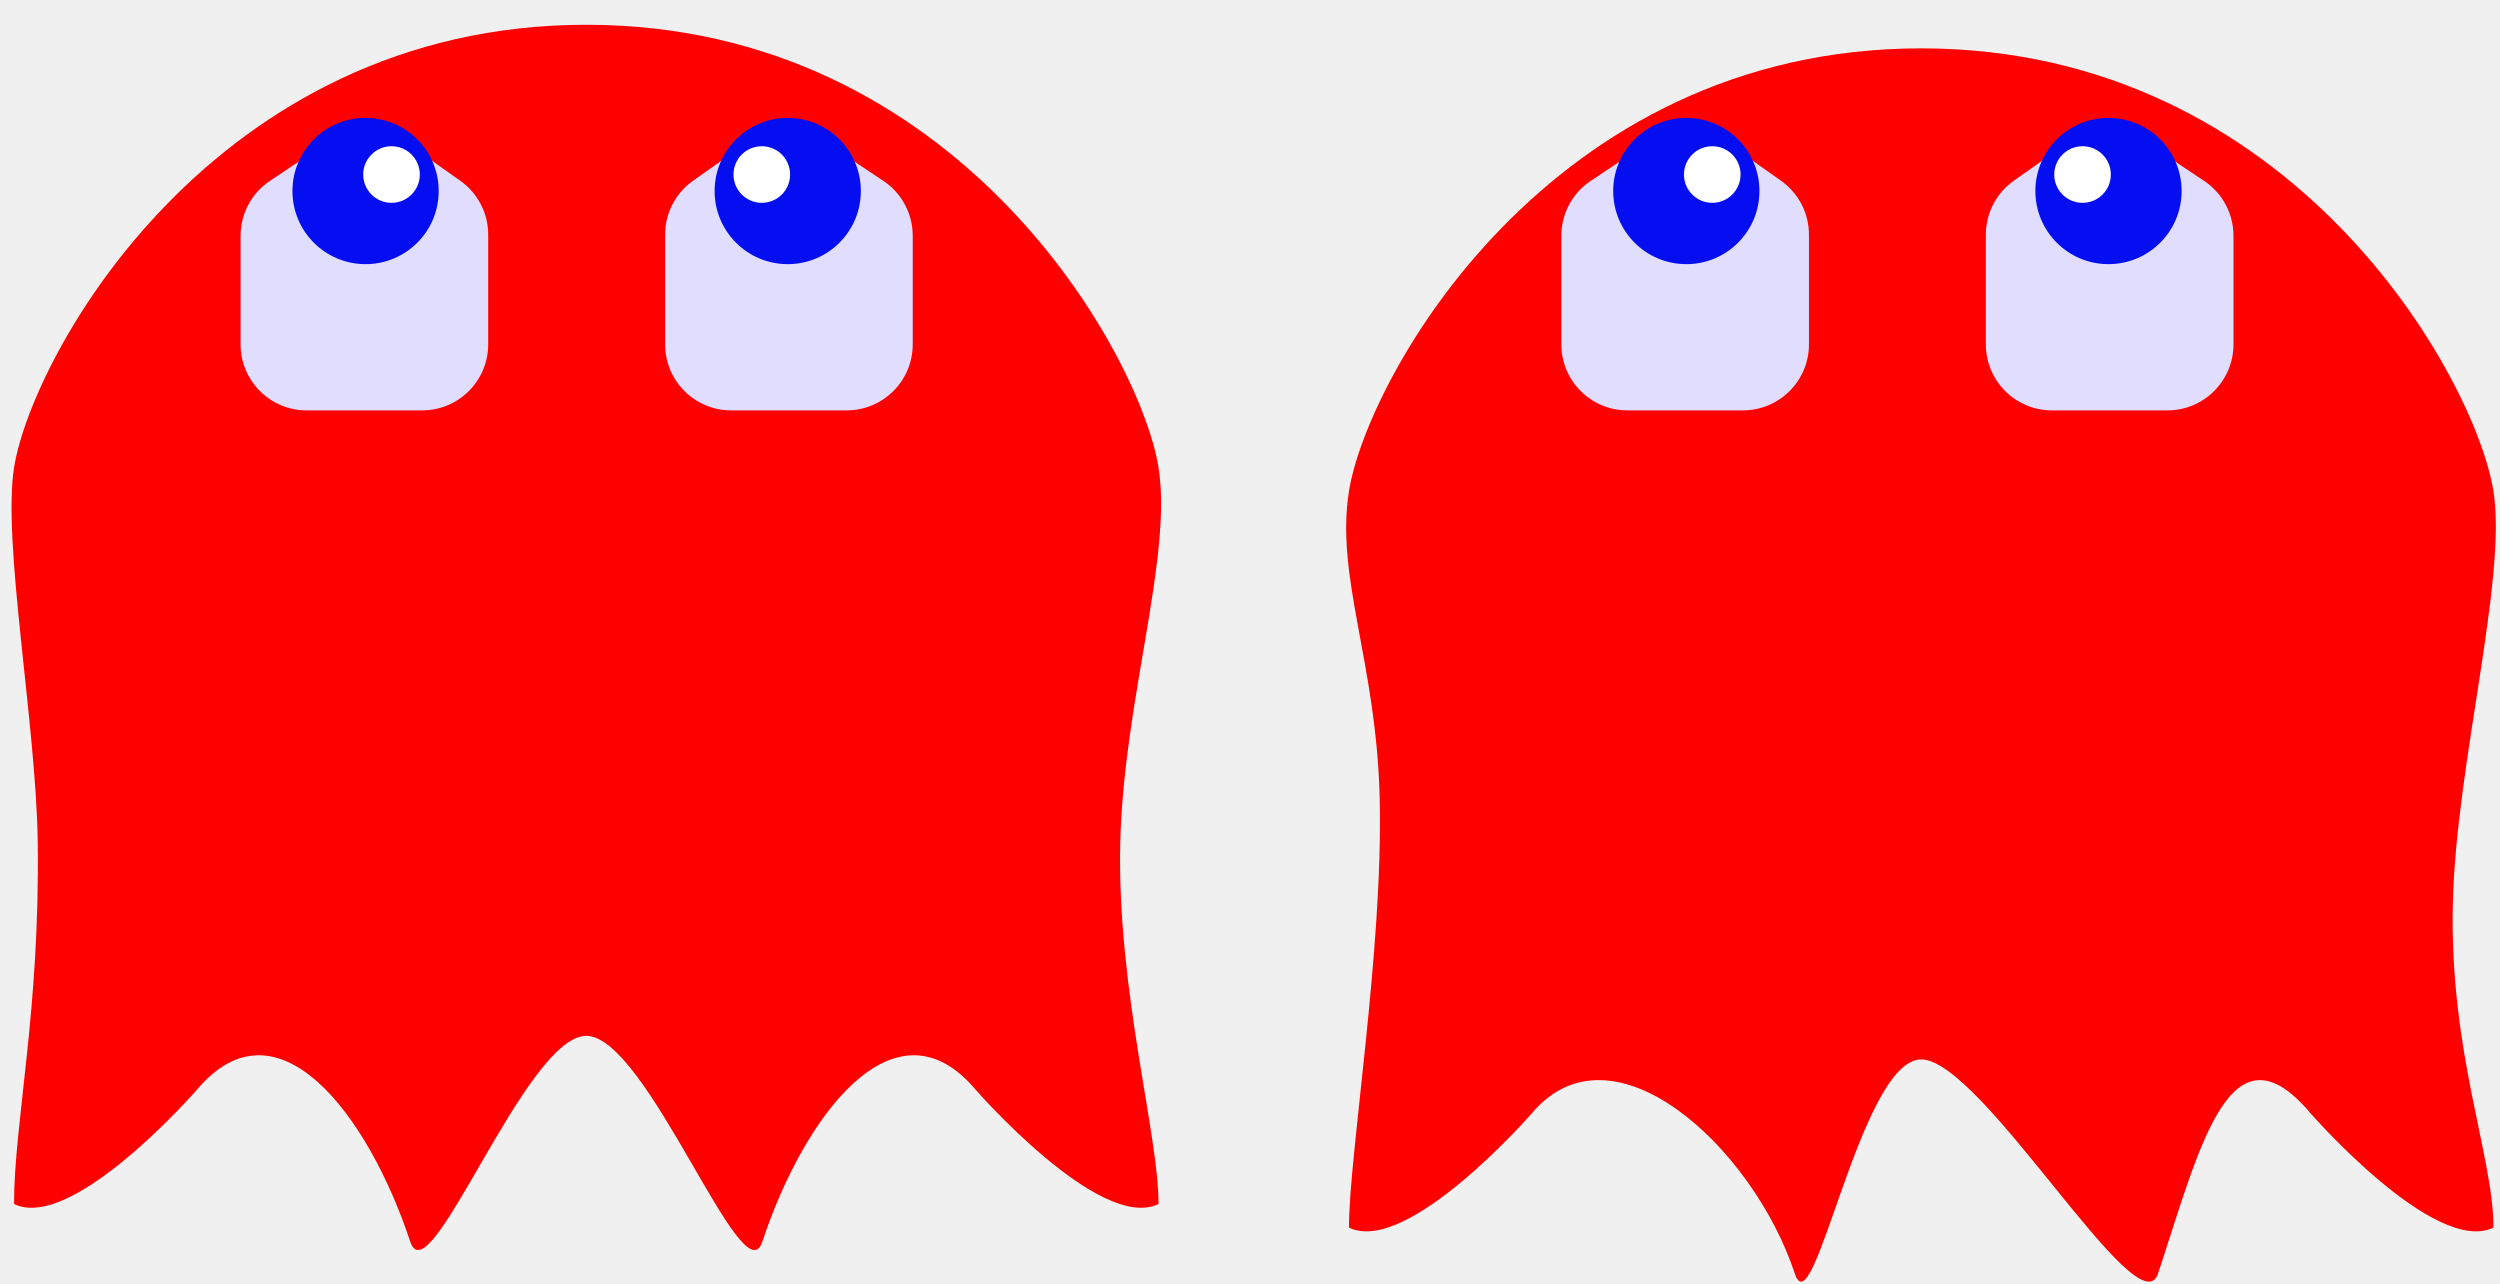
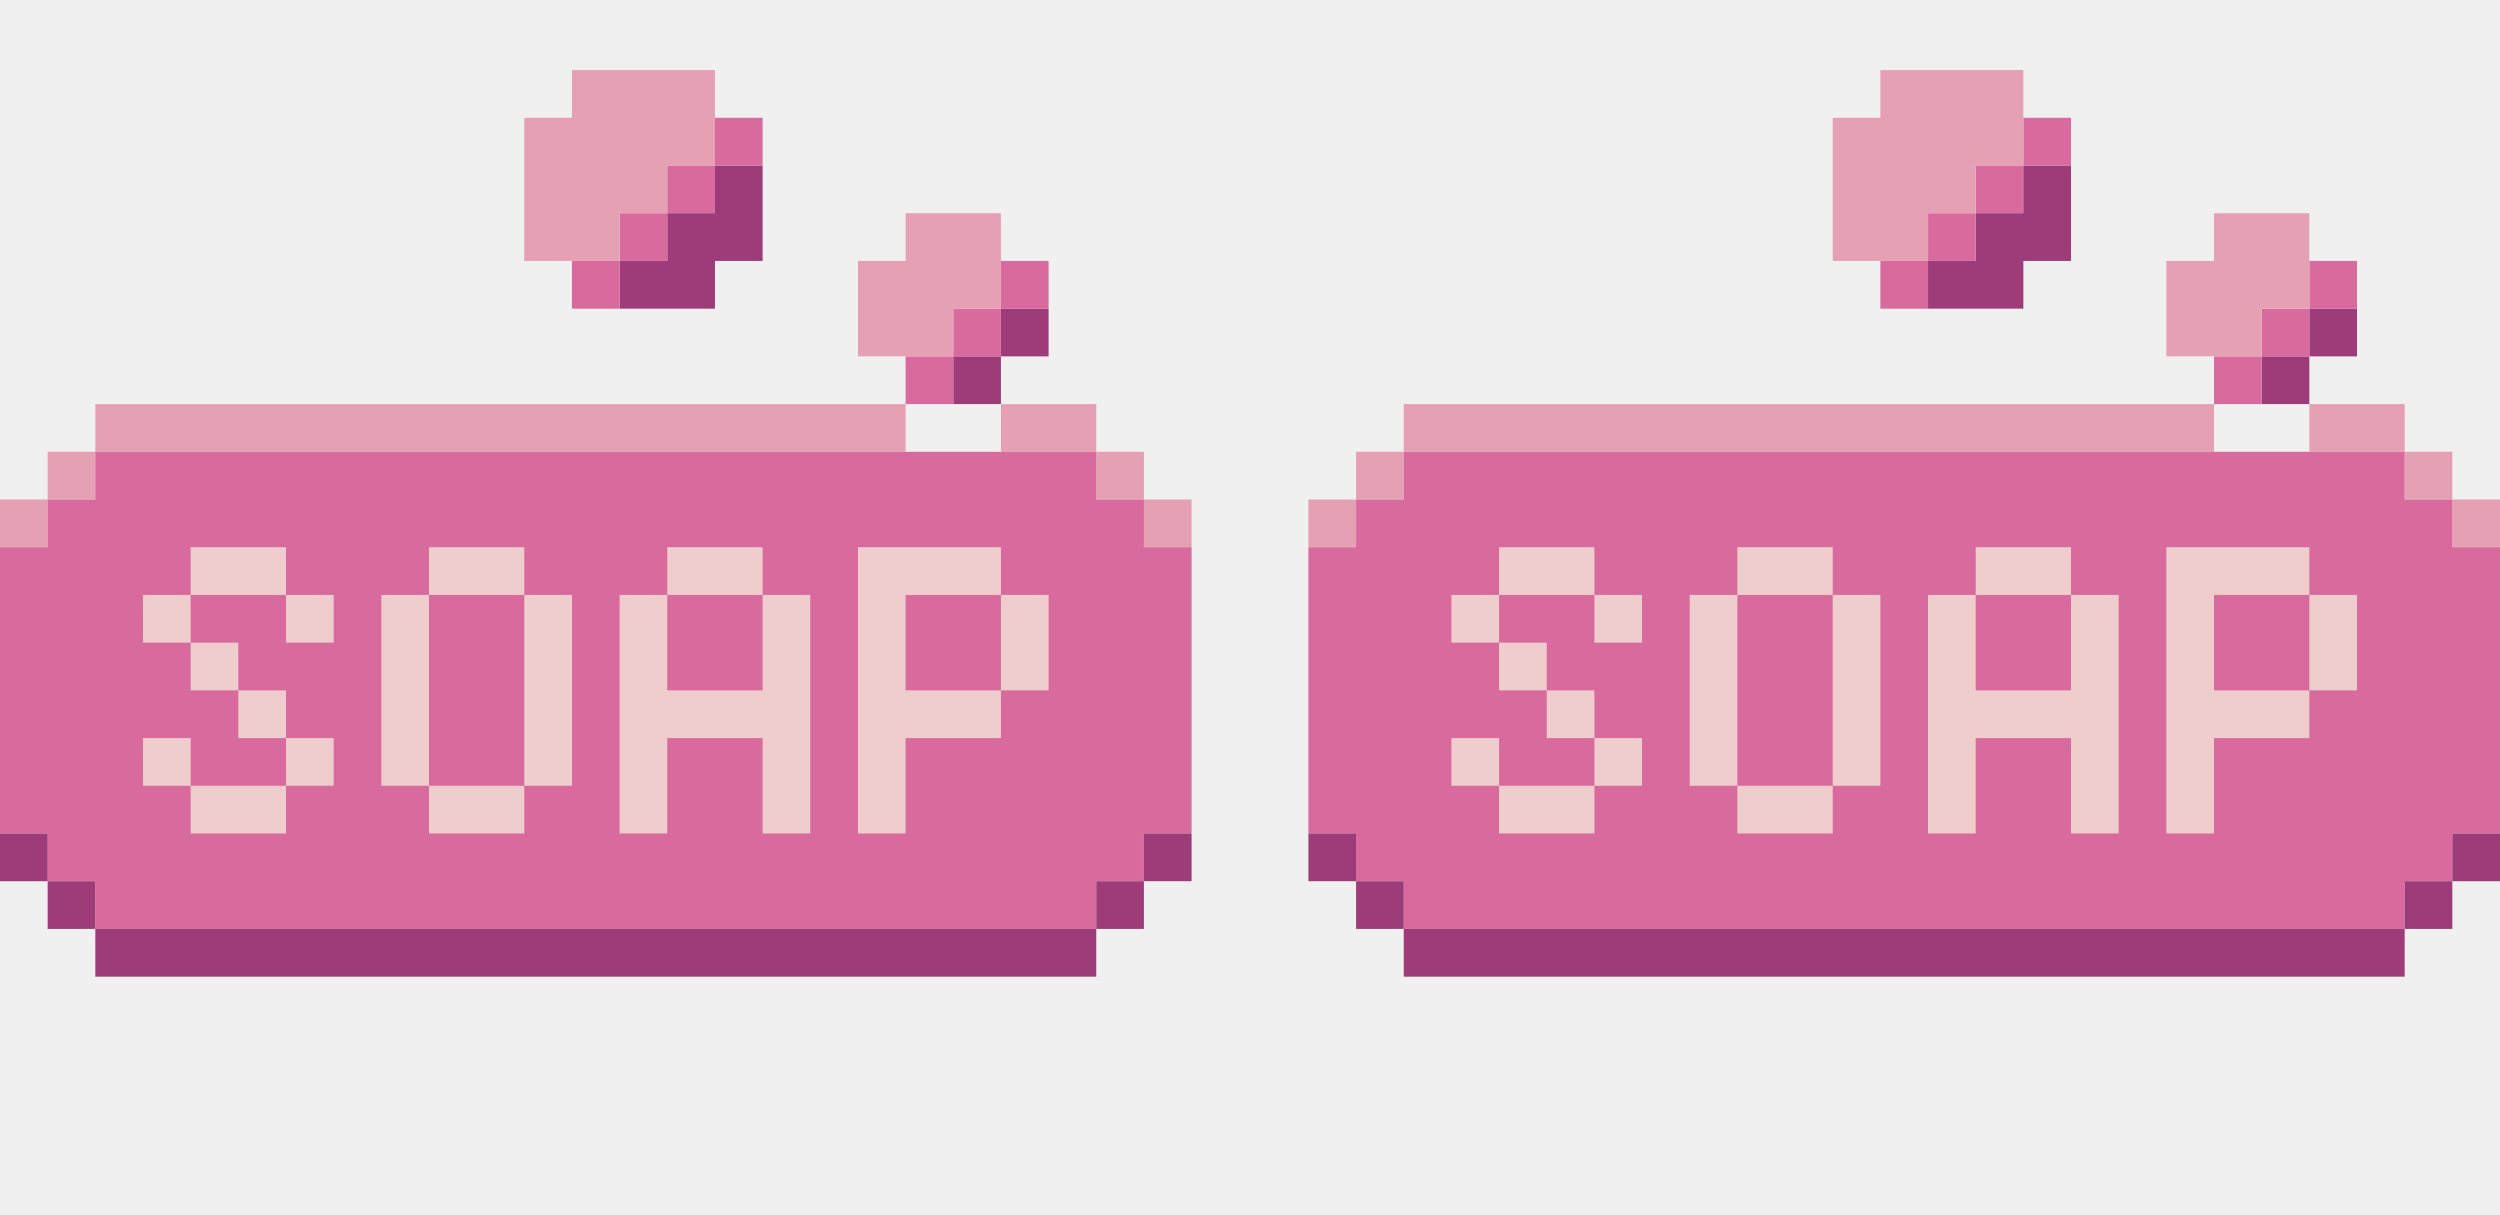
- <svg xmlns="http://www.w3.org/2000/svg" width="530" height="272" viewBox="0 0 530 272" fill="none">
+ <svg xmlns="http://www.w3.org/2000/svg" width="535" height="260" viewBox="0 0 535 260" fill="none">
  <g clip-path="url(#clip0_7_9635)">
-     <path d="M245.61 99.14C248.603 117.958 238.212 148.627 237.5 178.5C236.754 209.807 245.61 240.241 245.61 255.25C233.2 261.3 206.79 230.97 206.79 230.97C189.74 210.76 170.47 236.45 161.61 263.25C157.55 275.5 137.19 219.6 124.29 219.6C111.39 219.6 91.03 275.5 86.98 263.25C78.12 236.45 58.85 210.76 41.8 230.97C41.8 230.97 15.39 261.3 2.98 255.25C2.98 237.926 8.488 214.548 8 178.5C7.662 153.519 0.467 114.916 2.98 99.14C6.78 75.28 45.25 5.25 124.29 5.25C203.33 5.25 241.81 75.28 245.61 99.14Z" fill="#FF0000" />
+     <path d="M214.2 76.263H204V86.474H214.2V76.263Z" fill="#9E3C79" />
+     <path d="M224.4 66.053H214.2V76.263H224.4V66.053Z" fill="#9E3C79" />
+     <path d="M224.4 55.842H214.2V66.053H224.4V55.842Z" fill="#D86A9E" />
+     <path d="M214.2 66.053H204V76.263H214.2V66.053Z" fill="#D86A9E" />
+     <path d="M204 76.263H193.8V86.474H204V76.263Z" fill="#D86A9E" />
+     <path d="M204 45.632H193.8V55.842H183.6V66.053V76.263H193.8H204V66.053H214.2V55.842V45.632H204Z" fill="#E6A0B3" />
+     <path d="M153 35.421H142.8V45.632H153V35.421Z" fill="#D86A9E" />
+     <path d="M153 35.421V45.632H142.8V55.842H132.6V66.053H142.8H153V55.842H163.2V45.632V35.421H153Z" fill="#9E3C79" />
+     <path d="M163.2 25.21H153V35.421H163.2V25.21Z" fill="#D86A9E" />
+     <path d="M142.8 45.632H132.6V55.842H142.8V45.632Z" fill="#D86A9E" />
+     <path d="M132.6 55.842H122.4V66.053H132.6V55.842Z" fill="#D86A9E" />
+     <path d="M142.8 15H132.6H122.4V25.21H112.2V35.421V45.632V55.842H122.4H132.6V45.632H142.8V35.421H153V25.21V15H142.8Z" fill="#E6A0B3" />
+     <path d="M10.2 106.895H0V117.105H10.2V106.895Z" fill="#E6A0B3" />
+     <path d="M20.4 96.684H10.2V106.895H20.4V96.684Z" fill="#E6A0B3" />
+     <path d="M244.8 96.684H234.6V106.895H244.8V96.684Z" fill="#E6A0B3" />
+     <path d="M255 106.895H244.8V117.105H255V106.895Z" fill="#E6A0B3" />
+     <path d="M183.6 86.474H173.4H163.2H153H142.8H132.6H122.4H112.2H102H91.8H81.6H71.4H61.2H51H40.8H30.6H20.4V96.684H30.6H40.8H51H61.2H71.4H81.6H91.8H102H112.2H122.4H132.6H142.8H153H163.2H173.4H183.6H193.8V86.474H183.6Z" fill="#E6A0B3" />
+     <path d="M224.4 86.474H214.2V96.684H224.4H234.6V86.474H224.4Z" fill="#E6A0B3" />
+     <path d="M244.8 117.105V106.895H234.6V96.684H224.4H214.2H204H193.8H183.6H173.4H163.2H153H142.8H132.6H122.4H112.2H102H91.8H81.6H71.4H61.2H51H40.8H30.6H20.4V106.895H10.2V117.105H0V127.316V137.526V147.737V157.947V168.158V178.368H10.2V188.579H20.4V198.789H30.6H40.8H51H61.2H71.4H81.6H91.8H102H112.2H122.4H132.6H142.8H153H163.2H173.4H183.6H193.8H204H214.2H224.4H234.6V188.579H244.8V178.368H255V168.158V157.947V147.737V137.526V127.316V117.105H244.8Z" fill="#D86A9E" />
+     <path d="M10.2 178.368H0V188.579H10.2V178.368Z" fill="#9E3C79" />
+     <path d="M20.4 188.579H10.2V198.79H20.4V188.579Z" fill="#9E3C79" />
+     <path d="M244.8 188.579H234.6V198.79H244.8V188.579Z" fill="#9E3C79" />
+     <path d="M255 178.368H244.8V188.579H255V178.368Z" fill="#9E3C79" />
+     <path d="M224.4 198.789H214.2H204H193.8H183.6H173.4H163.2H153H142.8H132.6H122.4H112.2H102H91.8H81.6H71.4H61.2H51H40.8H30.6H20.4V209H30.6H40.8H51H61.2H71.4H81.6H91.8H102H112.2H122.4H132.6H142.8H153H163.2H173.4H183.6H193.8H204H214.2H224.4H234.6V198.789H224.4Z" fill="#9E3C79" />
+     <path d="M102 117.105H91.8V127.316H102H112.2V117.105H102Z" fill="#EFCDCD" />
+     <path d="M81.6 127.316V137.526V147.737V157.947V168.158H91.8V157.947V147.737V137.526V127.316H81.6Z" fill="#EFCDCD" />
+     <path d="M112.2 127.316V137.526V147.737V157.947V168.158H122.4V157.947V147.737V137.526V127.316H112.2Z" fill="#EFCDCD" />
+     <path d="M102 168.158H91.8V178.368H102H112.2V168.158H102Z" fill="#EFCDCD" />
+     <path d="M153 117.105H142.8V127.316H153H163.2V117.105H153Z" fill="#EFCDCD" />
+     <path d="M163.2 127.316V137.526V147.737H153H142.8V137.526V127.316H132.6V137.526V147.737V157.947V168.158V178.368H142.8V168.158V157.947H153H163.2V168.158V178.368H173.4V168.158V157.947V147.737V137.526V127.316H163.2Z" fill="#EFCDCD" />
+     <path d="M214.2 127.316V137.526V147.737H224.4V137.526V127.316H214.2Z" fill="#EFCDCD" />
+     <path d="M193.8 127.316H204H214.2V117.105H204H193.8H183.6V127.316V137.526V147.737V157.947V168.158V178.368H193.8V168.158V157.947H204H214.2V147.737H204H193.8V137.526V127.316Z" fill="#EFCDCD" />
+     <path d="M71.4 127.316H61.2V137.526H71.4V127.316Z" fill="#EFCDCD" />
+     <path d="M51 117.105H40.8V127.316H51H61.2V117.105H51Z" fill="#EFCDCD" />
+     <path d="M40.8 127.316H30.6V137.526H40.8V127.316Z" fill="#EFCDCD" />
+     <path d="M51 137.526H40.8V147.737H51V137.526Z" fill="#EFCDCD" />
+     <path d="M61.2 147.737H51V157.947H61.2V147.737Z" fill="#EFCDCD" />
+     <path d="M71.4 157.947H61.2V168.158H71.4V157.947Z" fill="#EFCDCD" />
+     <path d="M40.8 168.158V178.368H51H61.2V168.158H51H40.8Z" fill="#EFCDCD" />
+     <path d="M40.8 157.947H30.6V168.158H40.8V157.947Z" fill="#EFCDCD" />
  </g>
-   <path d="M89.5 87H65C57.268 87 51 80.732 51 73V49.993C51 45.312 53.339 40.94 57.234 38.344L70.008 29.828C74.824 26.617 81.119 26.701 85.847 30.039L97.574 38.317C101.29 40.94 103.5 45.205 103.5 49.754V73C103.5 80.732 97.232 87 89.5 87Z" fill="#E0DDFF" />
-   <circle cx="77.5" cy="40.5" r="15.5" fill="#040EF0" />
-   <circle cx="83" cy="37" r="6" fill="white" />
-   <path d="M155 87H179.5C187.232 87 193.5 80.732 193.5 73V49.993C193.5 45.312 191.161 40.94 187.266 38.344L174.492 29.828C169.676 26.617 163.381 26.701 158.653 30.039L146.926 38.317C143.21 40.94 141 45.205 141 49.754V73C141 80.732 147.268 87 155 87Z" fill="#E0DDFF" />
-   <circle cx="15.5" cy="15.5" r="15.5" transform="matrix(-1 0 0 1 182.5 25)" fill="#040EF0" />
-   <circle cx="6" cy="6" r="6" transform="matrix(-1 0 0 1 167.5 31)" fill="white" />
-   <path d="M528.61 104.14C531.553 122.644 520.674 162.104 520 191.5C519.27 223.331 528.61 245.002 528.61 260.25C516.2 266.3 489.79 235.97 489.79 235.97C472.74 215.76 466.36 243.2 457.5 270C453.44 282.25 420.19 224.6 407.29 224.6C394.39 224.6 384.55 282.25 380.5 270C371.64 243.2 341.85 215.76 324.8 235.97C324.8 235.97 298.39 266.3 285.98 260.25C285.98 244.842 293.218 201.677 292.5 169.5C291.851 140.426 283.065 122.434 285.98 104.14C289.78 80.28 328.25 10.25 407.29 10.25C486.33 10.25 524.81 80.28 528.61 104.14Z" fill="#FF0000" />
-   <path d="M369.5 87H345C337.268 87 331 80.732 331 73V49.993C331 45.312 333.339 40.94 337.234 38.344L350.008 29.828C354.824 26.617 361.119 26.701 365.847 30.039L377.574 38.317C381.29 40.94 383.5 45.205 383.5 49.754V73C383.5 80.732 377.232 87 369.5 87Z" fill="#E0DDFF" />
-   <circle cx="357.5" cy="40.5" r="15.5" fill="#040EF0" />
-   <circle cx="363" cy="37" r="6" fill="white" />
-   <path d="M435 87H459.5C467.232 87 473.5 80.732 473.5 73V49.993C473.5 45.312 471.161 40.94 467.266 38.344L454.492 29.828C449.676 26.617 443.381 26.701 438.653 30.039L426.926 38.317C423.21 40.94 421 45.205 421 49.754V73C421 80.732 427.268 87 435 87Z" fill="#E0DDFF" />
-   <circle cx="15.5" cy="15.5" r="15.5" transform="matrix(-1 0 0 1 462.5 25)" fill="#040EF0" />
-   <circle cx="6" cy="6" r="6" transform="matrix(-1 0 0 1 447.5 31)" fill="white" />
+   <g clip-path="url(#clip1_7_9635)">
+     <path d="M494.2 76.263H484V86.474H494.2V76.263Z" fill="#9E3C79" />
+     <path d="M504.4 66.053H494.2V76.263H504.4V66.053Z" fill="#9E3C79" />
+     <path d="M504.4 55.842H494.2V66.053H504.4V55.842Z" fill="#D86A9E" />
+     <path d="M494.2 66.053H484V76.263H494.2V66.053Z" fill="#D86A9E" />
+     <path d="M484 76.263H473.8V86.474H484V76.263Z" fill="#D86A9E" />
+     <path d="M484 45.632H473.8V55.842H463.6V66.053V76.263H473.8H484V66.053H494.2V55.842V45.632H484Z" fill="#E6A0B3" />
+     <path d="M433 35.421H422.8V45.632H433V35.421Z" fill="#D86A9E" />
+     <path d="M433 35.421V45.632H422.8V55.842H412.6V66.053H422.8H433V55.842H443.2V45.632V35.421H433Z" fill="#9E3C79" />
+     <path d="M443.2 25.21H433V35.421H443.2V25.21Z" fill="#D86A9E" />
+     <path d="M422.8 45.632H412.6V55.842H422.8V45.632Z" fill="#D86A9E" />
+     <path d="M412.6 55.842H402.4V66.053H412.6V55.842Z" fill="#D86A9E" />
+     <path d="M422.8 15H412.6H402.4V25.21H392.2V35.421V45.632V55.842H402.4H412.6V45.632H422.8V35.421H433V25.21V15H422.8Z" fill="#E6A0B3" />
+     <path d="M290.2 106.895H280V117.105H290.2V106.895Z" fill="#E6A0B3" />
+     <path d="M300.4 96.684H290.2V106.895H300.4V96.684Z" fill="#E6A0B3" />
+     <path d="M524.8 96.684H514.6V106.895H524.8V96.684Z" fill="#E6A0B3" />
+     <path d="M535 106.895H524.8V117.105H535V106.895Z" fill="#E6A0B3" />
+     <path d="M463.6 86.474H453.4H443.2H433H422.8H412.6H402.4H392.2H382H371.8H361.6H351.4H341.2H331H320.8H310.6H300.4V96.684H310.6H320.8H331H341.2H351.4H361.6H371.8H382H392.2H402.4H412.6H422.8H433H443.2H453.4H463.6H473.8V86.474H463.6Z" fill="#E6A0B3" />
+     <path d="M504.4 86.474H494.2V96.684H504.4H514.6V86.474H504.4Z" fill="#E6A0B3" />
+     <path d="M524.8 117.105V106.895H514.6V96.684H504.4H494.2H484H473.8H463.6H453.4H443.2H433H422.8H412.6H402.4H392.2H382H371.8H361.6H351.4H341.2H331H320.8H310.6H300.4V106.895H290.2V117.105H280V127.316V137.526V147.737V157.947V168.158V178.368H290.2V188.579H300.4V198.789H310.6H320.8H331H341.2H351.4H361.6H371.8H382H392.2H402.4H412.6H422.8H433H443.2H453.4H463.6H473.8H484H494.2H504.4H514.6V188.579H524.8V178.368H535V168.158V157.947V147.737V137.526V127.316V117.105H524.8Z" fill="#D86A9E" />
+     <path d="M290.2 178.368H280V188.579H290.2V178.368Z" fill="#9E3C79" />
+     <path d="M300.4 188.579H290.2V198.79H300.4V188.579Z" fill="#9E3C79" />
+     <path d="M524.8 188.579H514.6V198.79H524.8V188.579Z" fill="#9E3C79" />
+     <path d="M535 178.368H524.8V188.579H535V178.368Z" fill="#9E3C79" />
+     <path d="M504.4 198.789H494.2H484H473.8H463.6H453.4H443.2H433H422.8H412.6H402.4H392.2H382H371.8H361.6H351.4H341.2H331H320.8H310.6H300.4V209H310.6H320.8H331H341.2H351.4H361.6H371.8H382H392.2H402.4H412.6H422.8H433H443.2H453.4H463.6H473.8H484H494.2H504.4H514.6V198.789H504.4Z" fill="#9E3C79" />
+     <path d="M382 117.105H371.8V127.316H382H392.2V117.105H382Z" fill="#EFCDCD" />
+     <path d="M361.6 127.316V137.526V147.737V157.947V168.158H371.8V157.947V147.737V137.526V127.316H361.6Z" fill="#EFCDCD" />
+     <path d="M392.2 127.316V137.526V147.737V157.947V168.158H402.4V157.947V147.737V137.526V127.316H392.2Z" fill="#EFCDCD" />
+     <path d="M382 168.158H371.8V178.368H382H392.2V168.158H382Z" fill="#EFCDCD" />
+     <path d="M433 117.105H422.8V127.316H433H443.2V117.105H433Z" fill="#EFCDCD" />
+     <path d="M443.2 127.316V137.526V147.737H433H422.8V137.526V127.316H412.6V137.526V147.737V157.947V168.158V178.368H422.8V168.158V157.947H433H443.2V168.158V178.368H453.4V168.158V157.947V147.737V137.526V127.316H443.2Z" fill="#EFCDCD" />
+     <path d="M494.2 127.316V137.526V147.737H504.4V137.526V127.316H494.2Z" fill="#EFCDCD" />
+     <path d="M473.8 127.316H484H494.2V117.105H484H473.8H463.6V127.316V137.526V147.737V157.947V168.158V178.368H473.8V168.158V157.947H484H494.2V147.737H484H473.8V137.526V127.316Z" fill="#EFCDCD" />
+     <path d="M351.4 127.316H341.2V137.526H351.4V127.316Z" fill="#EFCDCD" />
+     <path d="M331 117.105H320.8V127.316H331H341.2V117.105H331Z" fill="#EFCDCD" />
+     <path d="M320.8 127.316H310.6V137.526H320.8V127.316Z" fill="#EFCDCD" />
+     <path d="M331 137.526H320.8V147.737H331V137.526Z" fill="#EFCDCD" />
+     <path d="M341.2 147.737H331V157.947H341.2V147.737Z" fill="#EFCDCD" />
+     <path d="M351.4 157.947H341.2V168.158H351.4V157.947Z" fill="#EFCDCD" />
+     <path d="M320.8 168.158V178.368H331H341.2V168.158H331H320.8Z" fill="#EFCDCD" />
+     <path d="M320.8 157.947H310.6V168.158H320.8V157.947Z" fill="#EFCDCD" />
+   </g>
  <defs>
    <clipPath id="clip0_7_9635">
-       <rect width="248.58" height="260.25" fill="white" transform="translate(0 5)" />
+       <rect width="255" height="194" fill="white" transform="translate(0 15)" />
+     </clipPath>
+     <clipPath id="clip1_7_9635">
+       <rect width="255" height="194" fill="white" transform="translate(280 15)" />
    </clipPath>
  </defs>
</svg>
